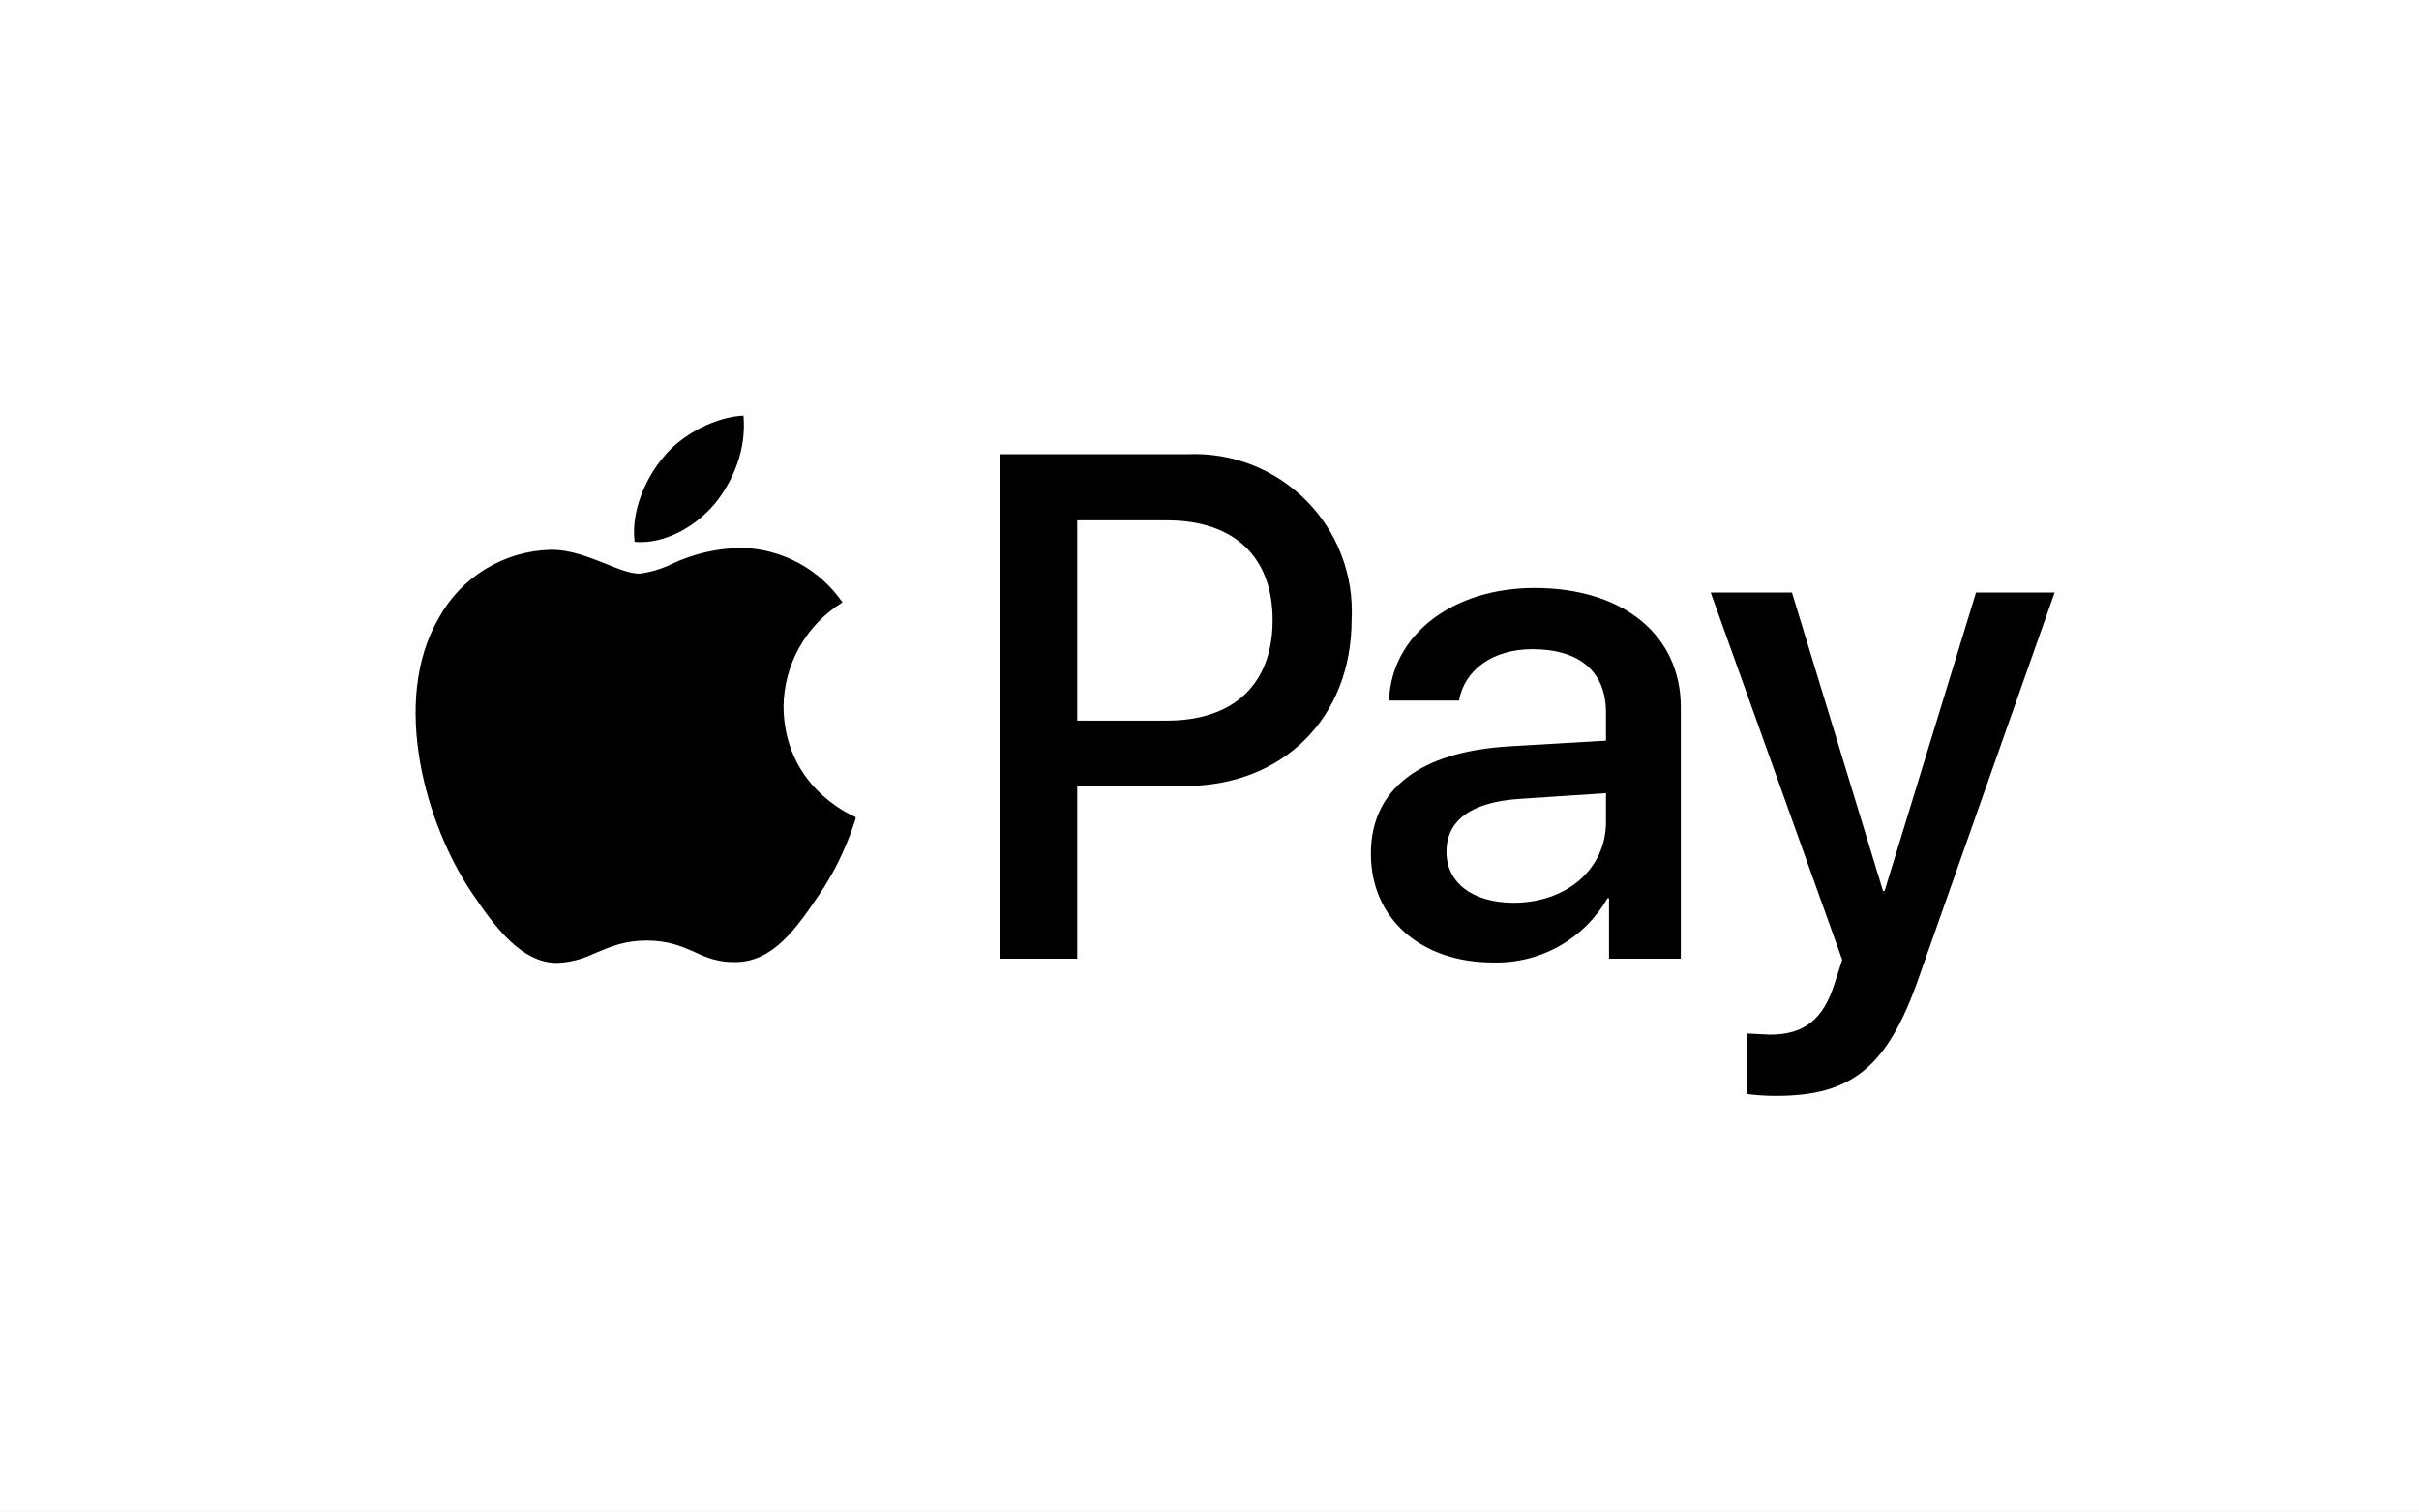
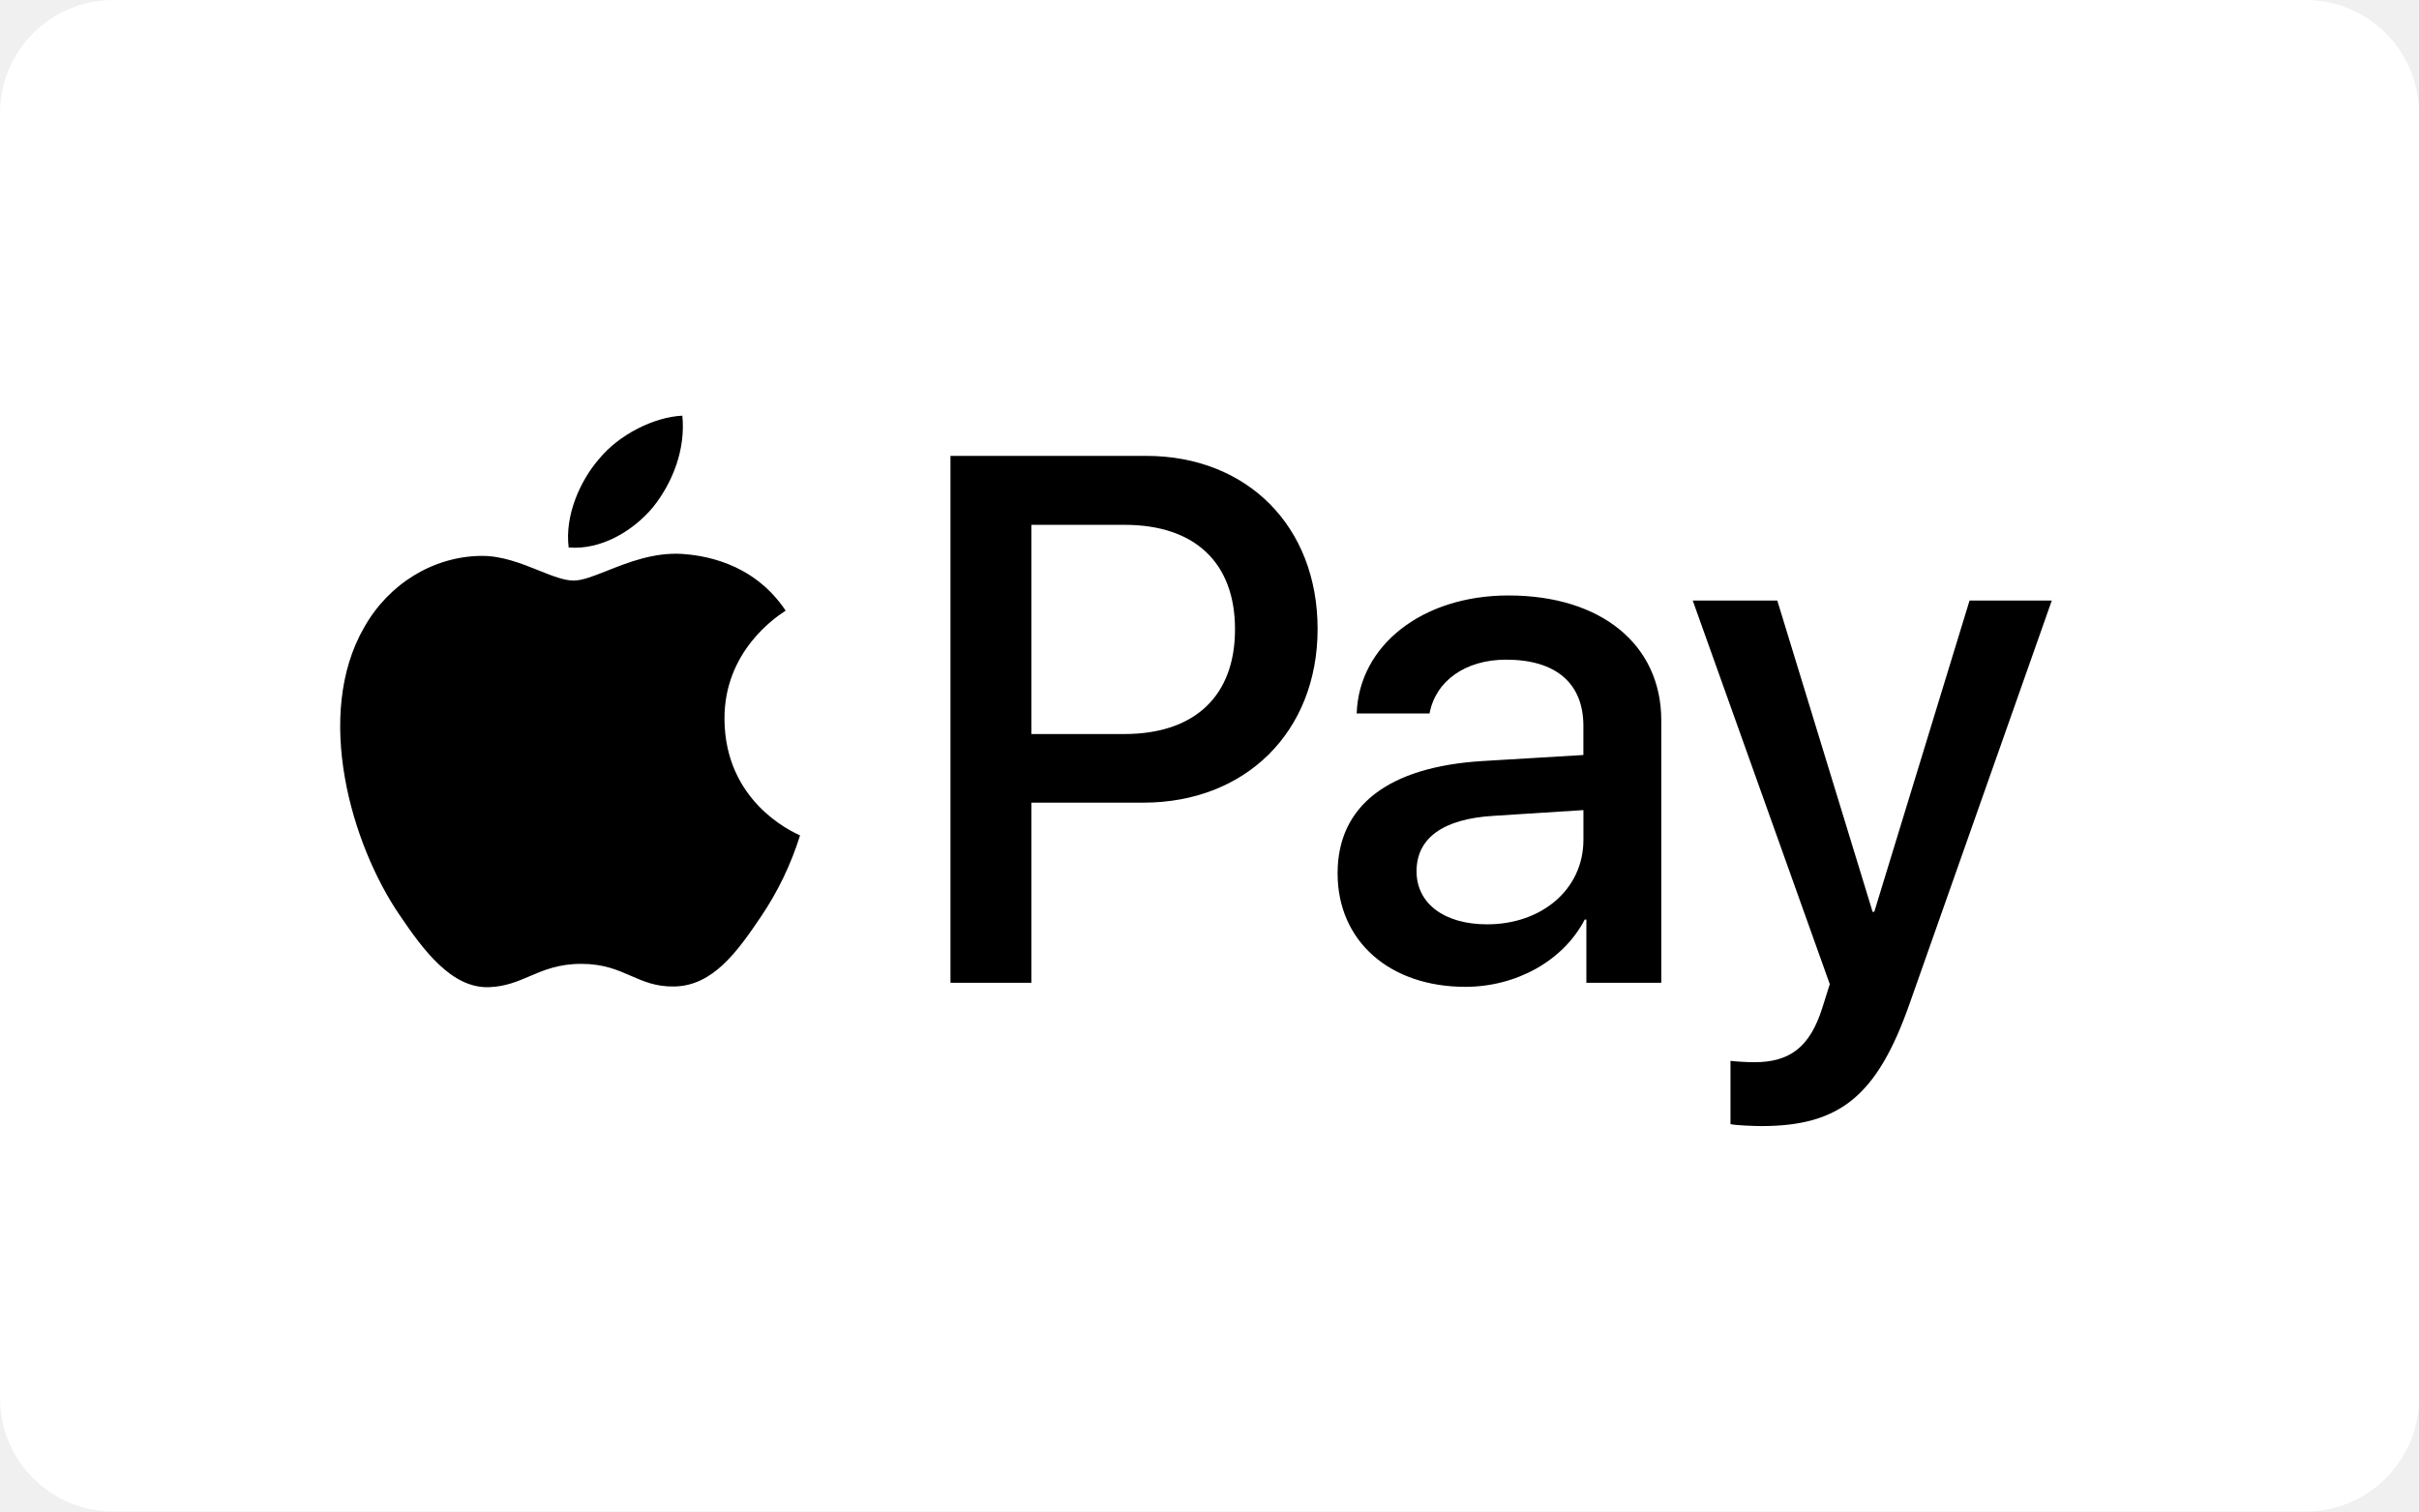
- <svg xmlns="http://www.w3.org/2000/svg" width="64" height="40" viewBox="0 0 64 40" fill="none">
-   <rect width="64" height="40" fill="white" />
-   <path fill-rule="evenodd" clip-rule="evenodd" d="M18.92 13.32C18.42 13.92 17.6 14.41 16.79 14.34C16.69 13.52 17.09 12.64 17.55 12.1C18.05 11.48 18.95 11.03 19.67 11C19.75 11.86 19.42 12.7 18.92 13.32ZM19.66 14.5C19.003 14.501 18.354 14.648 17.76 14.93C17.495 15.059 17.212 15.143 16.92 15.18C16.67 15.18 16.37 15.06 16.03 14.92C15.59 14.75 15.09 14.54 14.56 14.55C13.95 14.566 13.355 14.743 12.836 15.063C12.316 15.382 11.89 15.833 11.6 16.37C10.33 18.57 11.27 21.85 12.5 23.65C13.1 24.54 13.82 25.51 14.77 25.48C15.19 25.46 15.49 25.34 15.8 25.2C16.16 25.05 16.53 24.89 17.11 24.89C17.67 24.89 18.03 25.04 18.37 25.19C18.69 25.34 19 25.47 19.47 25.46C20.45 25.45 21.07 24.57 21.67 23.68C22.32 22.73 22.6 21.79 22.64 21.65V21.64L22.63 21.62C22.41 21.52 20.75 20.76 20.73 18.7C20.736 18.152 20.879 17.614 21.146 17.135C21.413 16.657 21.796 16.253 22.26 15.96L22.29 15.94C21.994 15.512 21.602 15.158 21.146 14.908C20.689 14.658 20.18 14.518 19.66 14.5ZM26.46 25.37V12.02H31.42C32 11.994 32.58 12.09 33.12 12.301C33.661 12.513 34.152 12.835 34.561 13.248C34.97 13.66 35.288 14.154 35.494 14.697C35.701 15.24 35.791 15.82 35.76 16.4C35.76 19 33.94 20.8 31.35 20.8H28.5V25.37H26.45H26.46ZM28.51 13.77H30.87C32.65 13.77 33.67 14.73 33.67 16.41C33.67 18.1 32.65 19.07 30.87 19.07H28.5V13.77H28.51ZM42.53 23.77C42.226 24.301 41.784 24.74 41.25 25.039C40.717 25.338 40.112 25.487 39.5 25.47C37.6 25.47 36.27 24.32 36.27 22.59C36.27 20.89 37.56 19.89 39.94 19.75L42.49 19.6V18.86C42.49 17.77 41.79 17.18 40.54 17.18C39.5 17.18 38.75 17.72 38.6 18.54H36.75C36.81 16.81 38.42 15.56 40.6 15.56C42.94 15.56 44.47 16.8 44.47 18.72V25.37H42.57V23.77H42.53ZM40.05 23.89C38.96 23.89 38.27 23.36 38.27 22.54C38.27 21.7 38.94 21.22 40.22 21.14L42.49 20.99V21.75C42.49 23 41.44 23.89 40.05 23.89ZM50.76 25.89C49.94 28.23 49 29 47 29C46.739 29.002 46.478 28.985 46.22 28.95V27.35L46.82 27.38C47.72 27.38 48.24 27 48.55 25.99L48.74 25.4L45.26 15.68H47.41L49.82 23.58H49.86L52.28 15.68H54.36L50.76 25.89Z" fill="black" />
+ <svg xmlns="http://www.w3.org/2000/svg" width="64" height="40" fill="none" viewBox="0 0 64 40">
+   <rect width="64" height="40" fill="#fff" rx="3" />
+   <path fill="#000" fill-rule="evenodd" d="M17.275 13.424c-.531.635-1.38 1.136-2.23 1.064-.106-.858.31-1.77.797-2.334.53-.653 1.46-1.118 2.211-1.154.089.894-.256 1.77-.778 2.424m.77 1.234c-.749-.044-1.432.227-1.983.446-.355.141-.655.26-.884.26-.256 0-.57-.125-.92-.266-.46-.185-.987-.397-1.539-.387-1.265.018-2.441.743-3.087 1.897-1.327 2.307-.345 5.724.937 7.602.628.93 1.38 1.95 2.371 1.914.436-.017.75-.151 1.074-.29.374-.16.762-.327 1.368-.327.585 0 .956.162 1.312.318.339.148.664.29 1.147.281 1.026-.018 1.672-.93 2.3-1.86a8.2 8.2 0 0 0 1.02-2.12l.006-.018-.024-.012c-.227-.105-1.959-.906-1.975-3.056-.017-1.804 1.373-2.718 1.592-2.862l.027-.018c-.885-1.323-2.265-1.466-2.743-1.502m7.103 11.35V12.064h5.175c2.671 0 4.538 1.86 4.538 4.58 0 2.718-1.902 4.597-4.61 4.597h-2.963v4.767zm2.14-12.119h2.468c1.858 0 2.92 1.002 2.92 2.764s-1.062 2.772-2.929 2.772h-2.459zm14.64 10.446c-.566 1.092-1.813 1.78-3.158 1.78-1.99 0-3.38-1.198-3.38-3.005 0-1.789 1.345-2.817 3.831-2.97l2.672-.16v-.77c0-1.135-.735-1.753-2.044-1.753-1.08 0-1.866.564-2.026 1.423h-1.928c.062-1.807 1.743-3.122 4.016-3.122 2.45 0 4.043 1.297 4.043 3.31v6.94h-1.982v-1.673zm-2.582.126c-1.141 0-1.867-.555-1.867-1.404 0-.877.699-1.387 2.035-1.467l2.38-.152v.787c0 1.305-1.098 2.236-2.548 2.236m11.18 2.093c-.858 2.441-1.84 3.246-3.927 3.246-.16 0-.69-.018-.814-.053v-1.673c.133.018.46.036.628.036.947 0 1.477-.403 1.805-1.45l.194-.616-3.626-10.152h2.237l2.522 8.238h.044l2.521-8.238h2.176z" clip-rule="evenodd" />
</svg>
